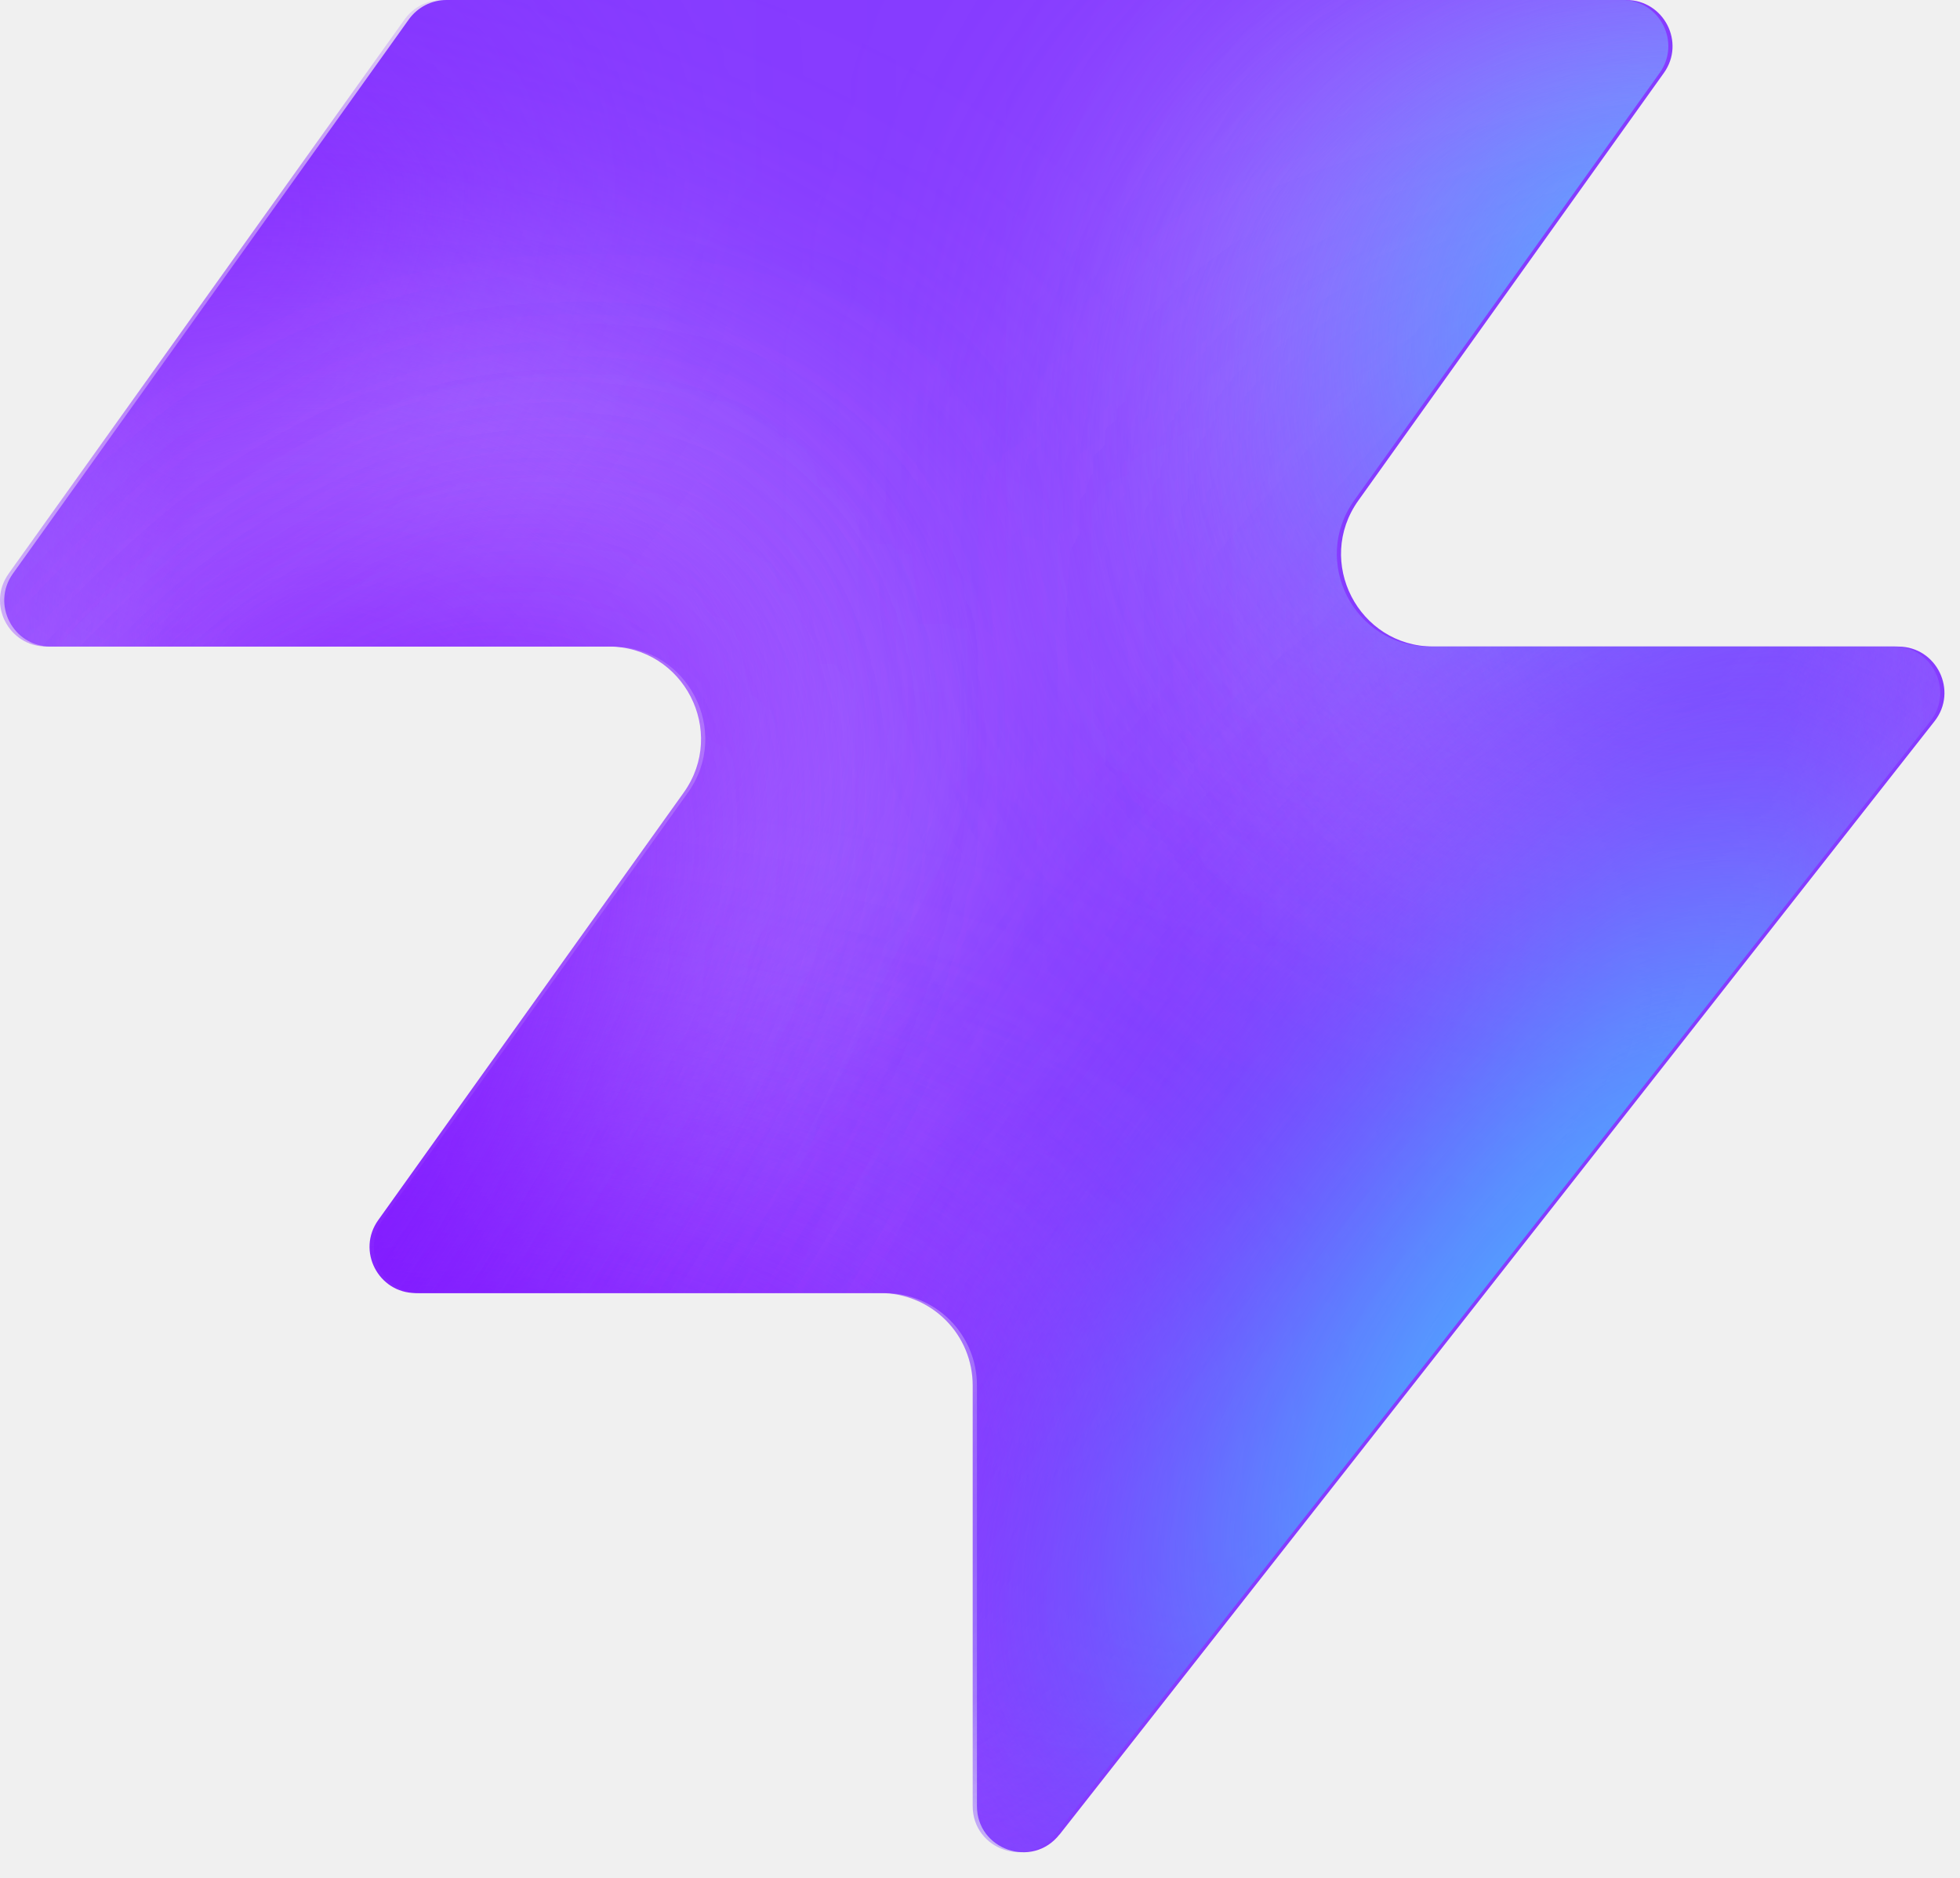
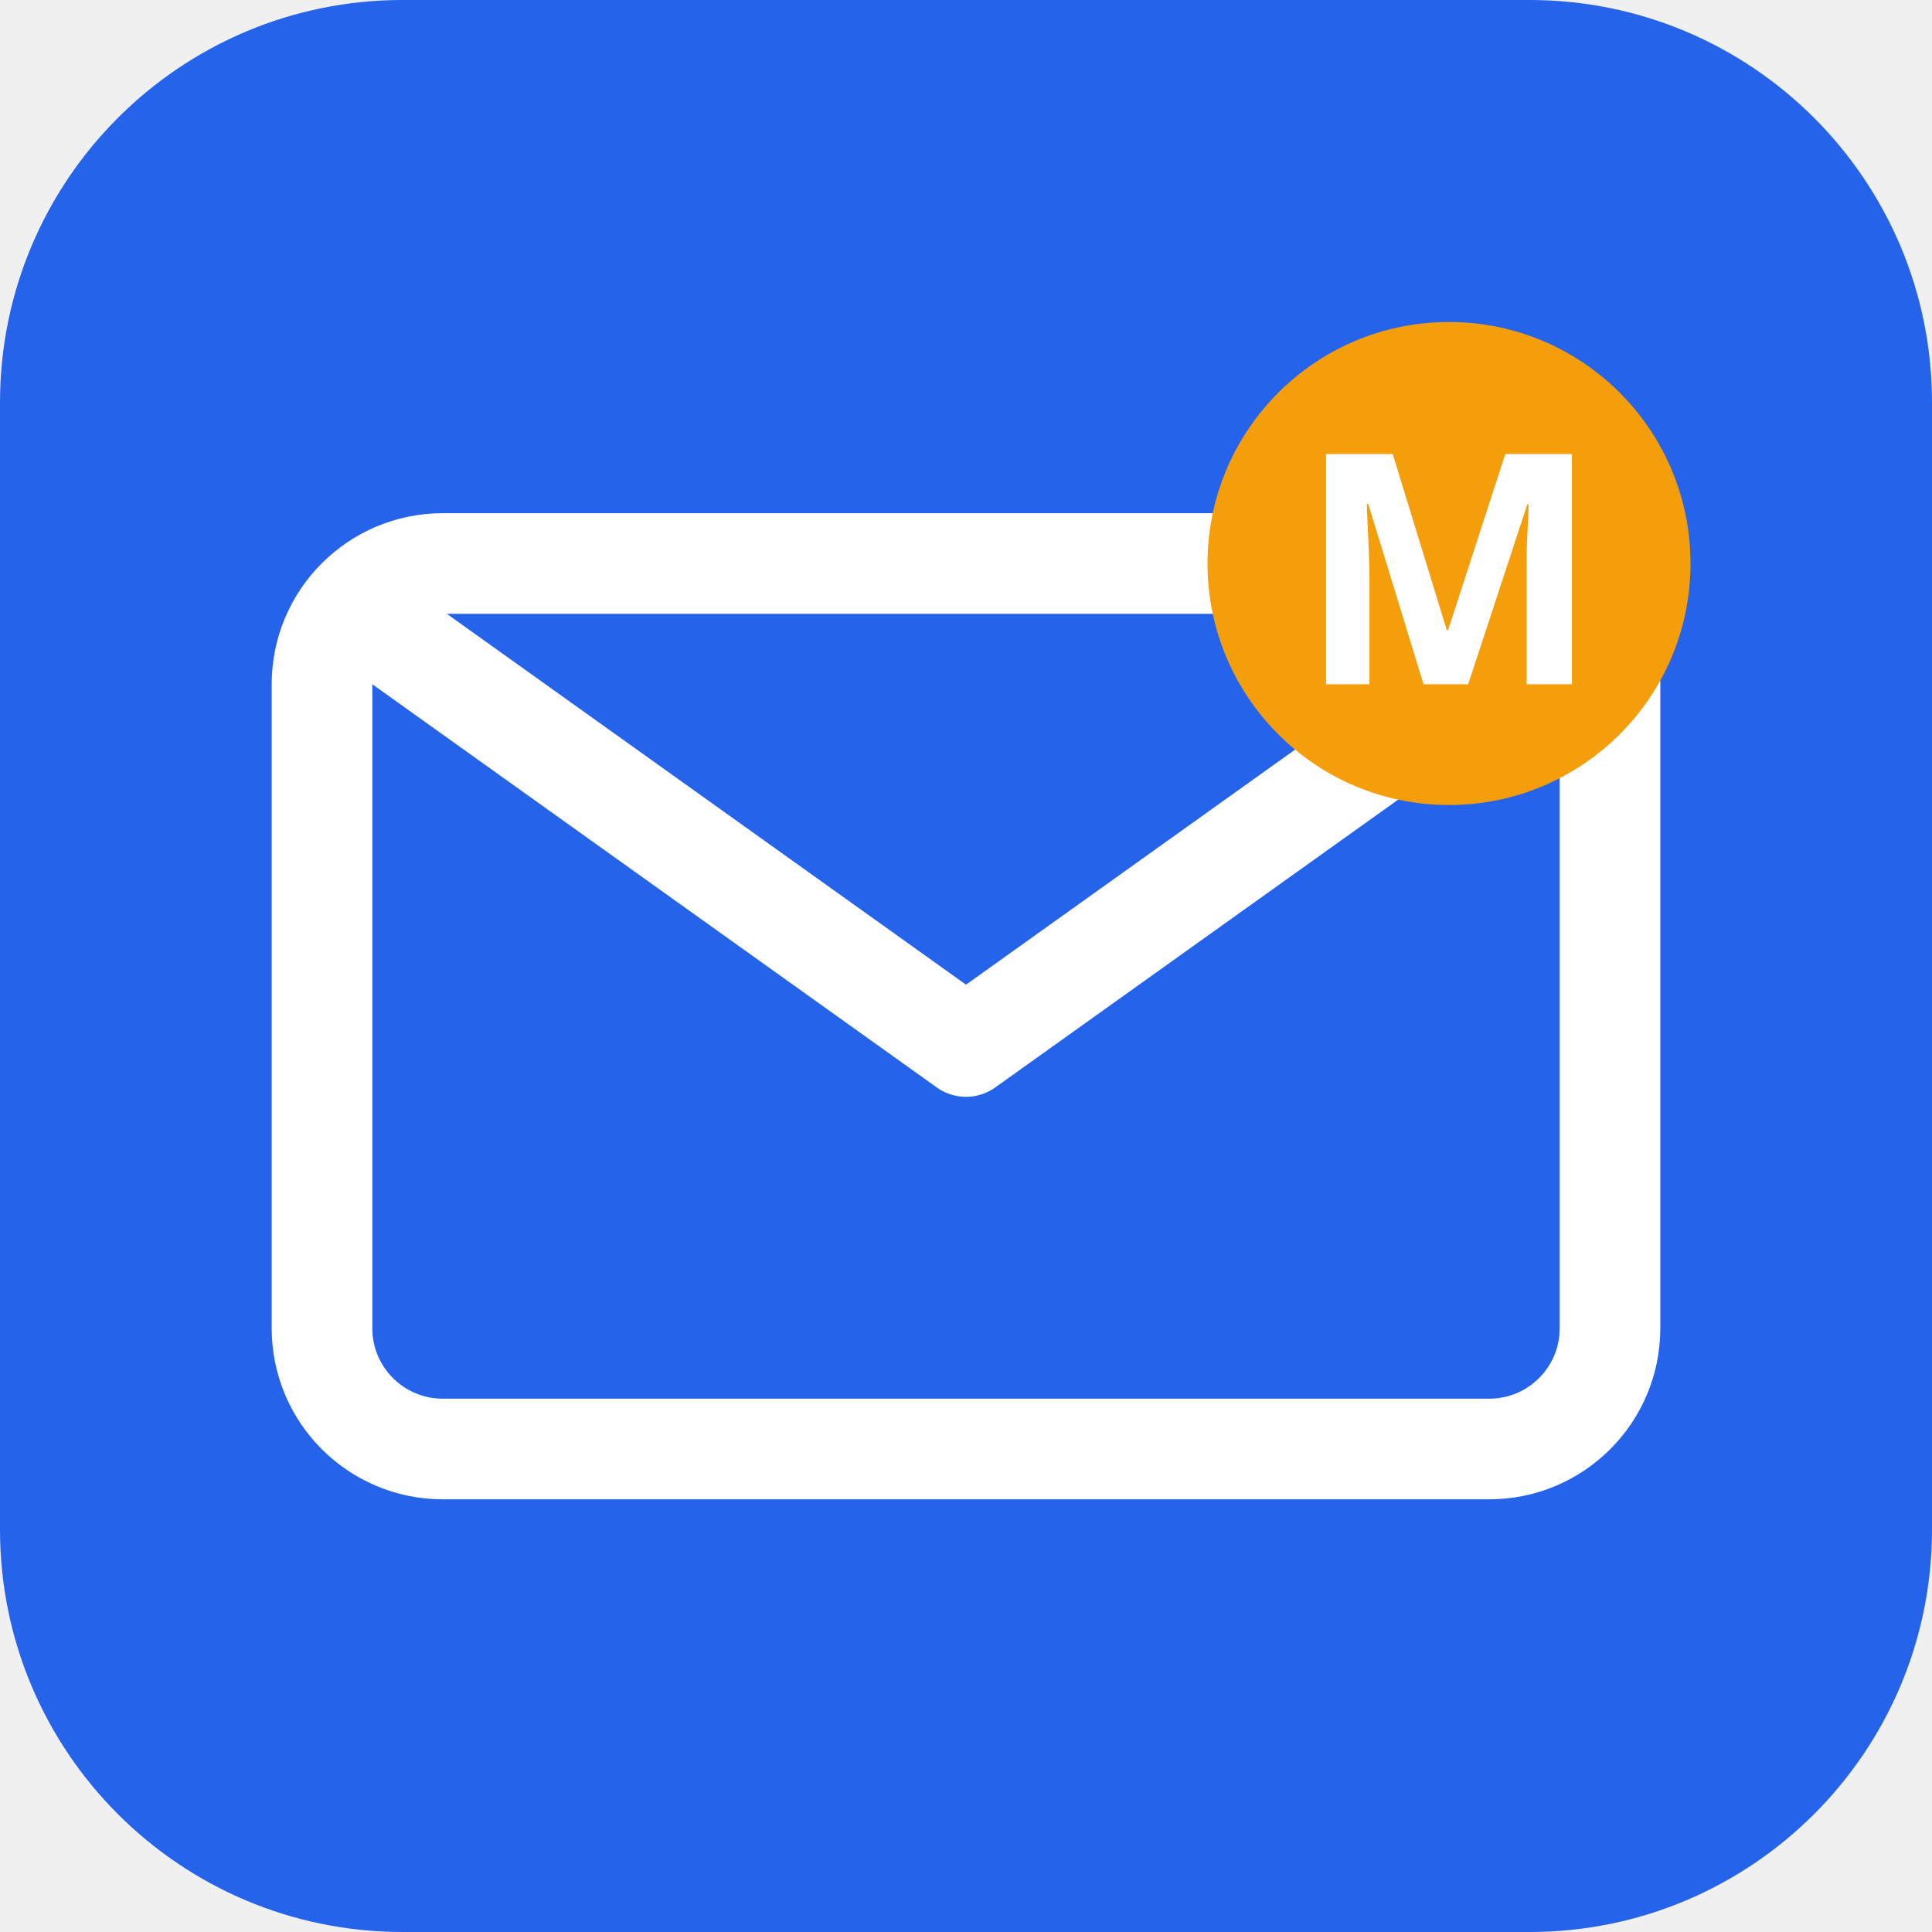
- <svg xmlns="http://www.w3.org/2000/svg" width="48" height="46" fill="none" viewBox="0 0 48 46">
-   <path fill="#863bff" d="M25.946 44.938c-.664.845-2.021.375-2.021-.698V33.937a2.26 2.26 0 0 0-2.262-2.262H10.287c-.92 0-1.456-1.04-.92-1.788l7.48-10.471c1.07-1.497 0-3.578-1.842-3.578H1.237c-.92 0-1.456-1.04-.92-1.788L10.013.474c.214-.297.556-.474.92-.474h28.894c.92 0 1.456 1.04.92 1.788l-7.48 10.471c-1.07 1.498 0 3.579 1.842 3.579h11.377c.943 0 1.473 1.088.89 1.83L25.947 44.94z" style="fill:#863bff;fill:color(display-p3 .525 .23 1);fill-opacity:1" />
-   <mask id="a" width="48" height="46" x="0" y="0" maskUnits="userSpaceOnUse" style="mask-type:alpha">
-     <path fill="#000" d="M25.842 44.938c-.664.844-2.021.375-2.021-.698V33.937a2.26 2.26 0 0 0-2.262-2.262H10.183c-.92 0-1.456-1.04-.92-1.788l7.48-10.471c1.07-1.498 0-3.579-1.842-3.579H1.133c-.92 0-1.456-1.04-.92-1.787L9.91.473c.214-.297.556-.474.92-.474h28.894c.92 0 1.456 1.04.92 1.788l-7.48 10.471c-1.07 1.498 0 3.578 1.842 3.578h11.377c.943 0 1.473 1.088.89 1.832L25.843 44.94z" style="fill:#000;fill-opacity:1" />
-   </mask>
-   <g mask="url(#a)">
-     <g filter="url(#b)">
-       <ellipse cx="5.508" cy="14.704" fill="#ede6ff" rx="5.508" ry="14.704" style="fill:#ede6ff;fill:color(display-p3 .927 .903 1);fill-opacity:1" transform="matrix(.00324 1 1 -.00324 -4.47 31.516)" />
-     </g>
-     <g filter="url(#c)">
-       <ellipse cx="10.399" cy="29.851" fill="#ede6ff" rx="10.399" ry="29.851" style="fill:#ede6ff;fill:color(display-p3 .927 .903 1);fill-opacity:1" transform="matrix(.00324 1 1 -.00324 -39.328 7.883)" />
-     </g>
-     <g filter="url(#d)">
-       <ellipse cx="5.508" cy="30.487" fill="#7e14ff" rx="5.508" ry="30.487" style="fill:#7e14ff;fill:color(display-p3 .492 .077 1);fill-opacity:1" transform="rotate(89.814 -25.913 -14.639)scale(1 -1)" />
-     </g>
-     <g filter="url(#e)">
-       <ellipse cx="5.508" cy="30.599" fill="#7e14ff" rx="5.508" ry="30.599" style="fill:#7e14ff;fill:color(display-p3 .492 .077 1);fill-opacity:1" transform="rotate(89.814 -32.644 -3.334)scale(1 -1)" />
-     </g>
-     <g filter="url(#f)">
-       <ellipse cx="5.508" cy="30.599" fill="#7e14ff" rx="5.508" ry="30.599" style="fill:#7e14ff;fill:color(display-p3 .492 .077 1);fill-opacity:1" transform="matrix(.00324 1 1 -.00324 -34.34 30.47)" />
-     </g>
-     <g filter="url(#g)">
-       <ellipse cx="14.072" cy="22.078" fill="#ede6ff" rx="14.072" ry="22.078" style="fill:#ede6ff;fill:color(display-p3 .927 .903 1);fill-opacity:1" transform="rotate(93.35 24.506 48.493)scale(-1 1)" />
-     </g>
-     <g filter="url(#h)">
-       <ellipse cx="3.47" cy="21.501" fill="#7e14ff" rx="3.47" ry="21.501" style="fill:#7e14ff;fill:color(display-p3 .492 .077 1);fill-opacity:1" transform="rotate(89.009 28.708 47.59)scale(-1 1)" />
-     </g>
-     <g filter="url(#i)">
-       <ellipse cx="3.47" cy="21.501" fill="#7e14ff" rx="3.47" ry="21.501" style="fill:#7e14ff;fill:color(display-p3 .492 .077 1);fill-opacity:1" transform="rotate(89.009 28.708 47.59)scale(-1 1)" />
-     </g>
-     <g filter="url(#j)">
-       <ellipse cx=".387" cy="8.972" fill="#7e14ff" rx="4.407" ry="29.108" style="fill:#7e14ff;fill:color(display-p3 .492 .077 1);fill-opacity:1" transform="rotate(39.51 .387 8.972)" />
-     </g>
-     <g filter="url(#k)">
-       <ellipse cx="47.523" cy="-6.092" fill="#7e14ff" rx="4.407" ry="29.108" style="fill:#7e14ff;fill:color(display-p3 .492 .077 1);fill-opacity:1" transform="rotate(37.892 47.523 -6.092)" />
-     </g>
-     <g filter="url(#l)">
-       <ellipse cx="41.412" cy="6.333" fill="#47bfff" rx="5.971" ry="9.665" style="fill:#47bfff;fill:color(display-p3 .28 .748 1);fill-opacity:1" transform="rotate(37.892 41.412 6.333)" />
-     </g>
-     <g filter="url(#m)">
-       <ellipse cx="-1.879" cy="38.332" fill="#7e14ff" rx="4.407" ry="29.108" style="fill:#7e14ff;fill:color(display-p3 .492 .077 1);fill-opacity:1" transform="rotate(37.892 -1.88 38.332)" />
-     </g>
-     <g filter="url(#n)">
-       <ellipse cx="-1.879" cy="38.332" fill="#7e14ff" rx="4.407" ry="29.108" style="fill:#7e14ff;fill:color(display-p3 .492 .077 1);fill-opacity:1" transform="rotate(37.892 -1.88 38.332)" />
-     </g>
-     <g filter="url(#o)">
-       <ellipse cx="35.651" cy="29.907" fill="#7e14ff" rx="4.407" ry="29.108" style="fill:#7e14ff;fill:color(display-p3 .492 .077 1);fill-opacity:1" transform="rotate(37.892 35.651 29.907)" />
-     </g>
-     <g filter="url(#p)">
-       <ellipse cx="38.418" cy="32.4" fill="#47bfff" rx="5.971" ry="15.297" style="fill:#47bfff;fill:color(display-p3 .28 .748 1);fill-opacity:1" transform="rotate(37.892 38.418 32.4)" />
-     </g>
-   </g>
-   <defs>
-     <filter id="b" width="60.045" height="41.654" x="-19.77" y="16.149" color-interpolation-filters="sRGB" filterUnits="userSpaceOnUse">
-       <feFlood flood-opacity="0" result="BackgroundImageFix" />
-       <feBlend in="SourceGraphic" in2="BackgroundImageFix" result="shape" />
-       <feGaussianBlur result="effect1_foregroundBlur_2002_17158" stdDeviation="7.659" />
-     </filter>
-     <filter id="c" width="90.34" height="51.437" x="-54.613" y="-7.533" color-interpolation-filters="sRGB" filterUnits="userSpaceOnUse">
-       <feFlood flood-opacity="0" result="BackgroundImageFix" />
-       <feBlend in="SourceGraphic" in2="BackgroundImageFix" result="shape" />
-       <feGaussianBlur result="effect1_foregroundBlur_2002_17158" stdDeviation="7.659" />
-     </filter>
-     <filter id="d" width="79.355" height="29.4" x="-49.64" y="2.03" color-interpolation-filters="sRGB" filterUnits="userSpaceOnUse">
-       <feFlood flood-opacity="0" result="BackgroundImageFix" />
-       <feBlend in="SourceGraphic" in2="BackgroundImageFix" result="shape" />
-       <feGaussianBlur result="effect1_foregroundBlur_2002_17158" stdDeviation="4.596" />
-     </filter>
-     <filter id="e" width="79.579" height="29.4" x="-45.045" y="20.029" color-interpolation-filters="sRGB" filterUnits="userSpaceOnUse">
-       <feFlood flood-opacity="0" result="BackgroundImageFix" />
-       <feBlend in="SourceGraphic" in2="BackgroundImageFix" result="shape" />
-       <feGaussianBlur result="effect1_foregroundBlur_2002_17158" stdDeviation="4.596" />
-     </filter>
-     <filter id="f" width="79.579" height="29.4" x="-43.513" y="21.178" color-interpolation-filters="sRGB" filterUnits="userSpaceOnUse">
-       <feFlood flood-opacity="0" result="BackgroundImageFix" />
-       <feBlend in="SourceGraphic" in2="BackgroundImageFix" result="shape" />
-       <feGaussianBlur result="effect1_foregroundBlur_2002_17158" stdDeviation="4.596" />
-     </filter>
-     <filter id="g" width="74.749" height="58.852" x="15.756" y="-17.901" color-interpolation-filters="sRGB" filterUnits="userSpaceOnUse">
-       <feFlood flood-opacity="0" result="BackgroundImageFix" />
-       <feBlend in="SourceGraphic" in2="BackgroundImageFix" result="shape" />
-       <feGaussianBlur result="effect1_foregroundBlur_2002_17158" stdDeviation="7.659" />
-     </filter>
-     <filter id="h" width="61.377" height="25.362" x="23.548" y="2.284" color-interpolation-filters="sRGB" filterUnits="userSpaceOnUse">
-       <feFlood flood-opacity="0" result="BackgroundImageFix" />
-       <feBlend in="SourceGraphic" in2="BackgroundImageFix" result="shape" />
-       <feGaussianBlur result="effect1_foregroundBlur_2002_17158" stdDeviation="4.596" />
-     </filter>
-     <filter id="i" width="61.377" height="25.362" x="23.548" y="2.284" color-interpolation-filters="sRGB" filterUnits="userSpaceOnUse">
-       <feFlood flood-opacity="0" result="BackgroundImageFix" />
-       <feBlend in="SourceGraphic" in2="BackgroundImageFix" result="shape" />
-       <feGaussianBlur result="effect1_foregroundBlur_2002_17158" stdDeviation="4.596" />
-     </filter>
-     <filter id="j" width="56.045" height="63.649" x="-27.636" y="-22.853" color-interpolation-filters="sRGB" filterUnits="userSpaceOnUse">
-       <feFlood flood-opacity="0" result="BackgroundImageFix" />
-       <feBlend in="SourceGraphic" in2="BackgroundImageFix" result="shape" />
-       <feGaussianBlur result="effect1_foregroundBlur_2002_17158" stdDeviation="4.596" />
-     </filter>
-     <filter id="k" width="54.814" height="64.646" x="20.116" y="-38.415" color-interpolation-filters="sRGB" filterUnits="userSpaceOnUse">
-       <feFlood flood-opacity="0" result="BackgroundImageFix" />
-       <feBlend in="SourceGraphic" in2="BackgroundImageFix" result="shape" />
-       <feGaussianBlur result="effect1_foregroundBlur_2002_17158" stdDeviation="4.596" />
-     </filter>
-     <filter id="l" width="33.541" height="35.313" x="24.641" y="-11.323" color-interpolation-filters="sRGB" filterUnits="userSpaceOnUse">
-       <feFlood flood-opacity="0" result="BackgroundImageFix" />
-       <feBlend in="SourceGraphic" in2="BackgroundImageFix" result="shape" />
-       <feGaussianBlur result="effect1_foregroundBlur_2002_17158" stdDeviation="4.596" />
-     </filter>
-     <filter id="m" width="54.814" height="64.646" x="-29.286" y="6.009" color-interpolation-filters="sRGB" filterUnits="userSpaceOnUse">
-       <feFlood flood-opacity="0" result="BackgroundImageFix" />
-       <feBlend in="SourceGraphic" in2="BackgroundImageFix" result="shape" />
-       <feGaussianBlur result="effect1_foregroundBlur_2002_17158" stdDeviation="4.596" />
-     </filter>
-     <filter id="n" width="54.814" height="64.646" x="-29.286" y="6.009" color-interpolation-filters="sRGB" filterUnits="userSpaceOnUse">
-       <feFlood flood-opacity="0" result="BackgroundImageFix" />
-       <feBlend in="SourceGraphic" in2="BackgroundImageFix" result="shape" />
-       <feGaussianBlur result="effect1_foregroundBlur_2002_17158" stdDeviation="4.596" />
-     </filter>
-     <filter id="o" width="54.814" height="64.646" x="8.244" y="-2.416" color-interpolation-filters="sRGB" filterUnits="userSpaceOnUse">
-       <feFlood flood-opacity="0" result="BackgroundImageFix" />
-       <feBlend in="SourceGraphic" in2="BackgroundImageFix" result="shape" />
-       <feGaussianBlur result="effect1_foregroundBlur_2002_17158" stdDeviation="4.596" />
-     </filter>
-     <filter id="p" width="39.409" height="43.623" x="18.713" y="10.588" color-interpolation-filters="sRGB" filterUnits="userSpaceOnUse">
-       <feFlood flood-opacity="0" result="BackgroundImageFix" />
-       <feBlend in="SourceGraphic" in2="BackgroundImageFix" result="shape" />
-       <feGaussianBlur result="effect1_foregroundBlur_2002_17158" stdDeviation="4.596" />
-     </filter>
-   </defs>
+ <svg xmlns="http://www.w3.org/2000/svg" width="48" height="48" viewBox="0 0 48 48" fill="none">
+   <rect width="48" height="48" rx="10" fill="#2563eb" />
+   <path d="M10 16l14 10 14-10" stroke="#fff" stroke-width="2.5" stroke-linecap="round" stroke-linejoin="round" fill="none" />
+   <rect x="8" y="14" width="32" height="22" rx="3" stroke="#fff" stroke-width="2.5" fill="none" />
+   <circle cx="36" cy="14" r="6" fill="#f59e0b" />
+   <text x="36" y="17" text-anchor="middle" font-size="8" font-weight="700" fill="#fff" font-family="sans-serif">M</text>
</svg>
